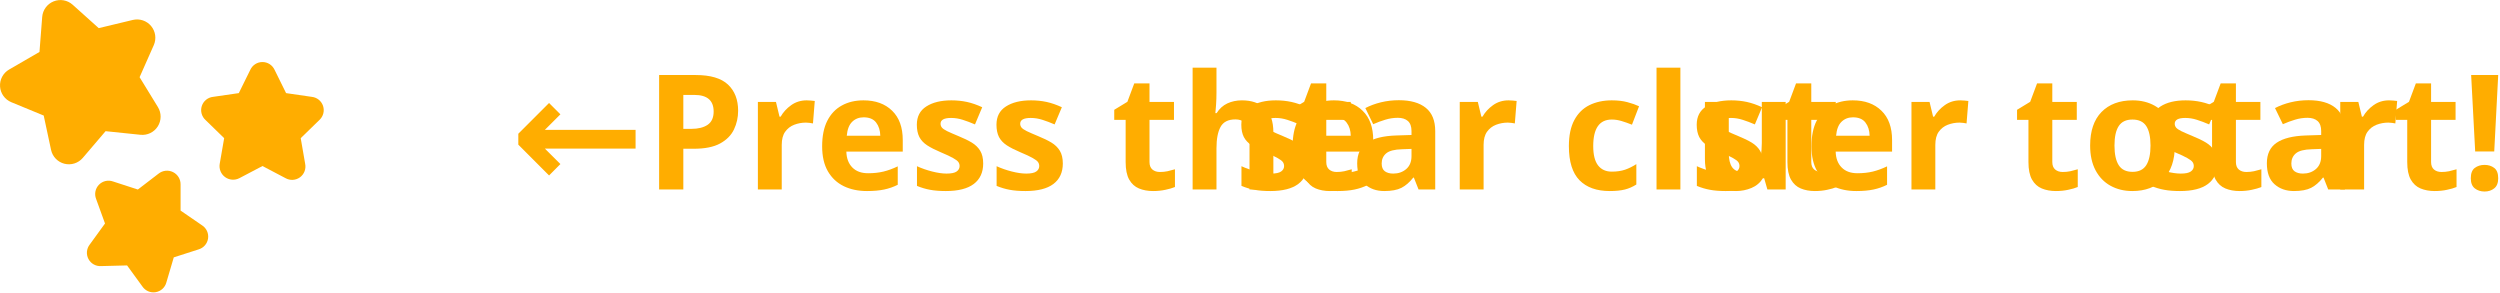
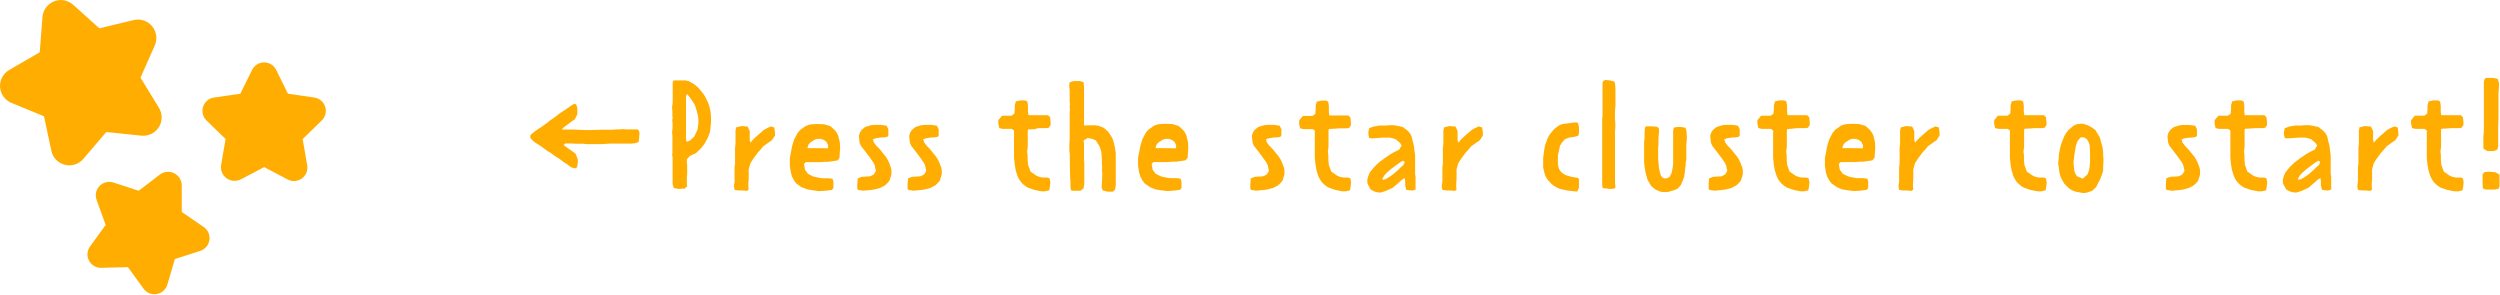
- <svg xmlns="http://www.w3.org/2000/svg" viewBox="0 0 561.65 65.64">
+ <svg xmlns="http://www.w3.org/2000/svg" viewBox="0 0 558.05 65.64">
+   <defs>
+     <style>.cls-1{fill:#ffad00;}</style>
+   </defs>
  <g id="press-title">
-     <text transform="translate(114.68 42.56)" style="font-size:36px;fill:#ffad00;font-family:Tomarik-Poster, Tomarik;font-weight:900">←Press the <tspan x="162.57" y="0" style="letter-spacing:0.02em">s</tspan>
-       <tspan x="174.53" y="0" style="letter-spacing:0.03em">t</tspan>
-       <tspan x="188.71" y="0">ar clu</tspan>
-       <tspan x="264.88" y="0" style="letter-spacing:0.02em">st</tspan>
-       <tspan x="290.66" y="0">er to </tspan>
-       <tspan x="366.94" y="0" style="letter-spacing:0.02em">s</tspan>
-       <tspan x="378.89" y="0" style="letter-spacing:0.03em">t</tspan>
-       <tspan x="393.08" y="0">a</tspan>
-       <tspan x="408.27" y="0" style="letter-spacing:0.02em">r</tspan>
-       <tspan x="422.74" y="0" style="letter-spacing:0em">t!</tspan>
-     </text>
+     <path class="cls-1" d="M861.53,544.52l-1.08-.79-.58-.36-1-.76-1-.61-.9-.68-.86-.51-.87-.65-.5-.36-1.12-.72-.54-.39-.68-.72v-.54l.22-.29.61-.47.5-.39,1.08-.72,1.23-.87.75-.61.76-.5,1.51-1.16.83-.54.54-.36,1.08-.75.72-.43.43.14.25.86v1.34l-.58,1.15-.61.39-1.19.9-.61.44-.5.54.32,0,.58,0,.75,0h.83l2.74.11.32,0h.79l2.49-.07h2.45l.86-.07.86,0,.65-.08.69.08,1,0h1l.61,0,.22.18.21.57-.1,1.16-.11.93-.87.25-.72.08-.68,0h-2.84l-1.34,0-1.76.11h-2.41l-.54,0-.47,0-.68-.08h-.8l-.79,0-1.19-.07h-1.29l-.36.36.93.68,1.23.86.54.44.47,1.26v.75l-.18,1-.47.22Z" transform="translate(-734.03 -507.18)" />
+     <path class="cls-1" d="M884.42,549.13l-.25-.87V544.2l0-1.3v-.58l-.11-.72.07-.18,0-.5v-.79l0-.72v-.72l0-1.08-.08-1,.11-.8,0-1.11-.08-.79.11-.29-.07-.54v-.87l-.07-1.11.14-1v-4.54l.11-.29.18-.14.72,0h.61l1.3,0,.68.18L889,526l.83.68.5.58.72.9.4.64.65,1.34.25.68.29,1.33.1,1.08,0,1.19-.14,1.55-.11.75-.47,1.23-.61,1.11-.43.62-.47.61-1.15,1.08L888,542l-.65.75,0,.68.07.62,0,.54,0,.54V546l-.07.9v1.4l.07.47-.58.51-1.4.07ZM888,538.58l1-.9.71-1.51.22-1.51,0-.72-.07-.76-.29-1.19-.33-1.08-.25-.57-.72-1.08-.39-.51-.51-.61-.21.61,0,1.3,0,.61,0,1.37v2.19l0,.76v2.38l0,1,.15.47Z" transform="translate(-734.03 -507.18)" />
+     <path class="cls-1" d="M899.76,549.7h-.83l-.93-.14-.15-.83.15-1v-1.65l0-.94,0-.65.11-.75v-3.57l.1-.79,0-.65v-.64l0-1,0-.72.15-.76,1.18-.29,1.37.11.47,1,0,.65,0,.69v.64l.18.62.5-.62.47-.46.51-.47.5-.43,1-.87.58-.32,1-.47.76.25.14,1.08,0,.72-.69,1.05-.54.36-.54.39-.82.58-.72.86-.51.54-.9,1.22-.39.58-.4.65-.36,1.33v2.12l-.07,1.12,0,.72.07.54-.39.29Z" transform="translate(-734.03 -507.18)" />
+     <path class="cls-1" d="M915.31,549.63l-1.08-.18-.61-.25L913,549l-1.15-.8-.47-.57-.54-1-.28-.94-.22-1.44,0-1v-.79l.21-1.08.25-1.41.51-1.69.79-1.47.54-.62,1.19-.86.61-.25.68-.15,1.37-.07,1.51.07,1.37.4,1,.9.44.58.32.64.36,1.48.07,1.22-.07,1.05-.07,1.22L921,543l-2,.29-.75,0-1.16.08H914.7l-.79,0-.4.4.07.54.15.79.68.9,1.08.54.68.18.69.14.72.11h.72l.68,0,.87.11.21.58,0,.79,0,.72-.32.4-1,.14-.75.07-1.12.07Zm2.56-9.36,1,0,0-.69-.36-.75-.68-.47-.61-.18-.76,0-.58.18-1,.65-.43.54-.18.69.76,0Z" transform="translate(-734.03 -507.18)" />
+     <path class="cls-1" d="M925.61,549.59l-.22-.25,0-1,.1-1.33.87-.36,1.87-.11.83-.4.5-.79-.29-1.33-.32-.61-.79-1.12-.87-1.15-1.11-1.44-.29-.72-.14-1.47.21-.72.4-.62.79-.64.47-.15.86-.25.68-.07,1.59,0,1.19.18.39.79,0,.58,0,.83-.25.29-.83.14-.61,0-1.15.18-.61.21.21.72.58.76.68.68,1.37,1.69.4.62.32.64.5,1.33.08.69,0,.72-.43,1.37-.47.57-.54.51-1.19.61-1.29.32-.8.11-1.58.14Z" transform="translate(-734.03 -507.18)" />
+     <path class="cls-1" d="M936.84,549.59l-.22-.25,0-1,.11-1.33.86-.36,1.87-.11.83-.4.5-.79-.28-1.33-.33-.61-.79-1.12-.86-1.15-1.12-1.44-.29-.72-.14-1.47.21-.72.4-.62.79-.64.47-.15.86-.25.69-.07,1.58,0,1.19.18.39.79,0,.58,0,.83-.25.29-.83.14-.61,0-1.15.18-.61.21.21.72.58.76.68.68,1.37,1.69.4.62.32.64.51,1.33.07.69,0,.72-.43,1.37-.47.57-.54.51-1.19.61-1.29.32-.79.11-1.59.14Z" transform="translate(-734.03 -507.18)" />
+     <path class="cls-1" d="M964.92,549.56l-1.37-.47-.61-.36-.58-.47-.5-.54-.4-.61-.32-.68-.4-1.3-.21-1.3-.15-1.4,0-.65v-5.5l-.54-.33-2,0-.75-.18-.22-1,0-.76.83-1h2.13l.64-.47.08-1.18v-.69l.25-.86,1-.22,1.08,0,.47.25.14.9v1.44l.11.72h1.58l1,0h1.8l.46.47.11,1.12,0,.61-.44.61-.54.07h-1.08l-.68,0L965,536l-1.44.07-.11.22,0,.94V540l-.15,1,.11.82v1l.11,1.18.54,1.48,1.29.9.69.29.72.14,1.08,0,.47.18.1.39.08.54-.11,1-.15.75-.93.22h-.83Z" transform="translate(-734.03 -507.18)" />
+     <path class="cls-1" d="M980.22,549.7l-.29-.61.07-1.15.07-1.12,0-1.15L980,545l.07-.36L980,544l0-1-.07-1.26-.07-.68-.18-.65-.26-.65-.79-1.26-.9-.36-.93-.14-.9.54.1.79,0,.94,0,1.08v1.29l.07,1.12,0,.93,0,1,0,1.19v1.41l-.18.93-.65.54h-1.94l-.25-.21-.07-.76,0-.72-.07-1.37-.07-2.95,0-1.19v-.93l-.11-.9,0-1.23.07-1.22,0-.83,0-.86,0-1.23,0-1.15,0-.9v-1l.07-.69-.07-.54.07-.57-.07-.65,0-.79,0-.87v-.89l-.11-1,.11-.75.9-.29h.69l.68,0,.83.25.11,1v5.76l0,1.29,0,.87,0,.61.18.18.4-.07,2,0,.65.11.65.22.58.28.54.44.46.46.76,1.19.29.65.36,1.44.11.72.1.76v7.09l-.14.93-.47.51h-1.19Z" transform="translate(-734.03 -507.18)" />
+     <path class="cls-1" d="M993,549.63l-1.08-.18-.61-.25-.58-.25-1.15-.8-.46-.57-.54-1-.29-.94-.22-1.44,0-1v-.79l.21-1.08.26-1.41.5-1.69.79-1.47.54-.62,1.19-.86.61-.25.68-.15,1.37-.07,1.51.07,1.37.4,1,.9.43.58.32.64.36,1.48.07,1.22-.07,1.05-.07,1.22-.5.61-2.06.29-.75,0-1.15.08h-2.38l-.79,0-.4.4.07.54.15.79.68.9,1.08.54.69.18.68.14.72.11H996l.68,0,.87.11.21.58,0,.79,0,.72-.32.4-1,.14-.76.07-1.12.07Zm2.56-9.36,1,0,0-.69-.36-.75-.68-.47-.61-.18-.76,0-.57.18-1,.65-.43.54-.18.69.76,0Z" transform="translate(-734.03 -507.18)" />
+     <path class="cls-1" d="M1013.34,549.59l-.22-.25,0-1,.11-1.33.86-.36,1.87-.11.83-.4.5-.79-.29-1.33-.32-.61-.79-1.12-.86-1.15-1.12-1.44-.29-.72-.14-1.47.21-.72.4-.62.79-.64.47-.15.86-.25.69-.07,1.58,0,1.19.18.39.79,0,.58,0,.83-.25.29-.83.14-.61,0-1.15.18-.61.21.21.72.58.76.68.68,1.37,1.69.4.62.32.64.51,1.33.07.69,0,.72-.43,1.37-.47.57-.54.51-1.19.61-1.29.32-.79.11-1.59.14Z" transform="translate(-734.03 -507.18)" />
+     <path class="cls-1" d="M1032.06,549.56l-1.37-.47-.61-.36-.58-.47-.5-.54-.4-.61-.32-.68-.4-1.3-.21-1.3-.15-1.4,0-.65v-5.5L1027,536l-2,0-.76-.18-.21-1,0-.76.83-1H1027l.64-.47.08-1.18v-.69l.25-.86,1-.22,1.08,0,.47.25.14.9v1.44l.11.72h1.58l1,0H1035l.47.47.11,1.12,0,.61-.43.61-.54.07h-1.08l-.68,0-.72.07-1.44.07-.11.22,0,.94V540l-.15,1,.11.82v1l.11,1.18.54,1.48,1.29.9.69.29.72.14,1.08,0,.47.18.1.39.07.54-.1,1-.15.75-.93.22h-.83Z" transform="translate(-734.03 -507.18)" />
+     <path class="cls-1" d="M1041.24,550.06l-.69-.25-.61-.4-.65-1.22-.07-.65.11-.68.22-.61.28-.62.9-1.11.54-.54.54-.51,1.23-.93,1.15-.79.54-.33.58-.32,1.08-.54.5-.9-.32-.54-1-.86-.65-.22-.68-.14-1.52,0-2.48.18-.58-.11-.18-.75v-.62l.18-.79.9-.36,1.41-.25h1.29l.9-.07,1,0,.64.11,1.37.29,1.15.9.51.61.32.65.18.86.22.8.14.72.07.72.15,1.08,0,1,0,1.3v.72l0,1.11.1.76v1.87l0,.87-.69.21-.9-.07-.5-.11-.22-1,0-.76-.11-.86-.58.36-.93.83-1.19,1-1.4.65-.62.21-.75.22Zm2.12-2.91,1-.61.62-.44,1.08-.93.46-.47.8-.72.28-.65-.39-.29-.79.47-1.12.83-.65.47-1.15,1-.47.54-.47.8.29.18Z" transform="translate(-734.03 -507.18)" />
+     <path class="cls-1" d="M1057.76,549.7h-.83l-.93-.14-.15-.83.15-1v-1.65l0-.94,0-.65.11-.75v-3.57l.11-.79,0-.65v-.64l0-1,0-.72.15-.76,1.19-.29,1.36.11.47,1,0,.65,0,.69v.64l.18.62.51-.62.46-.46.51-.47.5-.43,1-.87.57-.32,1-.47.76.25.15,1.08,0,.72-.68,1.05-.54.36-.54.39-.83.58-.72.86-.51.54-.9,1.22-.39.58-.4.65-.36,1.33v2.12l-.07,1.12,0,.72.08.54-.4.29Z" transform="translate(-734.03 -507.18)" />
+     <path class="cls-1" d="M1084.8,549.81l-.65-.07-.61-.11-1.33-.29-.65-.29-.61-.36-.58-.43-.9-1-.36-.57-.25-.61-.36-1.48,0-1.47,0-.65.07-.65.18-1.3.11-.61.18-.65.5-1.36.4-.69,1-1.22,1-.76.57-.29.65-.14,1-.11,1.22-.18.69,0,.25.21.18.94v.79l-.08.86-.18.18-.75.22-1.22.18-.87.32-.72.8-.43.68-.25,1.19-.22,1,0,.61v1.26l.1.65.22.61.43.58.58.46.57.26,1.08.32,1,.18.5.07.22.29,0,1.08,0,.79-.36.87-.43,0Z" transform="translate(-734.03 -507.18)" />
+     <path class="cls-1" d="M1092.83,549.27l-.87-.07-.21-.18-.08-.65,0-1.15,0-1.26V533.65l.08-.72,0-.72V531l0-1.47,0-.72v-3.13l.15-.43.5-.22,1.08.11.94.25.14.61.07,1v2.59l0,1.22-.11,1.23v.65l0,1.11.08.83,0,1.08-.07.72v3.28l0,1.11v3.89l0,1.08V548l.11,1-.25.28-.94.08Z" transform="translate(-734.03 -507.18)" />
+     <path class="cls-1" d="M1105.17,550.06l-.61-.14-1.08-.47-.9-.79-.79-1.37-.43-1.55-.25-1.51-.08-.76v-2.23l0-1.15v-1.33l.11-.79,0-.72v-.72l.11-.94.25-.21.8,0h.64l1,.11.36.29.08.72-.08.68-.07.9,0,.76,0,.72-.07.72,0,.75v1.48l.11,1.44.07.72.15.72.28,1,.33.4.39.21.58,0,.65-.33.5-1,.22-1.29.07-.62,0-1.51v-3.56l0-1.23,0-1.08.14-.72.9-.14h.72l1,.18.21.68.08,1.19,0,.76-.11,1v.9l0,1.3v1.26l-.15.72v.54l-.11.75-.07.79-.14,1-.22.65-.57,1.3-.69.75-.75.33-1.19.36-.65.07Z" transform="translate(-734.03 -507.18)" />
+     <path class="cls-1" d="M1115.65,549.59l-.22-.25,0-1,.1-1.33.87-.36,1.87-.11.83-.4.5-.79-.29-1.33-.32-.61-.79-1.12-.87-1.15-1.11-1.44-.29-.72-.14-1.47.21-.72.4-.62.79-.64.47-.15.86-.25.69-.07,1.58,0,1.19.18.39.79,0,.58,0,.83-.25.29-.83.14-.61,0-1.15.18-.61.21.21.72.58.76.68.68,1.37,1.69.4.62.32.64.51,1.33.07.69,0,.72-.43,1.37-.47.57-.54.51-1.19.61-1.29.32-.79.11-1.59.14Z" transform="translate(-734.03 -507.18)" />
+     <path class="cls-1" d="M1134.37,549.56l-1.37-.47-.61-.36-.58-.47-.5-.54-.4-.61-.32-.68-.4-1.3-.21-1.3-.15-1.4,0-.65v-5.5l-.54-.33-2,0-.76-.18-.21-1,0-.76.83-1h2.13l.64-.47.08-1.18v-.69l.25-.86,1-.22,1.08,0,.47.25.14.9v1.44l.11.72h1.58l1,0h1.8l.46.47.11,1.12,0,.61-.44.61-.54.07h-1.08l-.68,0-.72.07L1133,536l-.11.22,0,.94V540l-.15,1,.11.82v1l.11,1.18.54,1.48,1.29.9.69.29.72.14,1.08,0,.46.18.11.39.08.54-.11,1-.15.75-.93.22h-.83Z" transform="translate(-734.03 -507.18)" />
+     <path class="cls-1" d="M1146.32,549.63l-1.08-.18-.61-.25-.58-.25-1.15-.8-.47-.57-.54-1-.29-.94-.21-1.44,0-1v-.79l.22-1.08.25-1.41.51-1.69.79-1.47.54-.62,1.19-.86.61-.25.68-.15,1.37-.07,1.51.07,1.37.4,1,.9.43.58.33.64.36,1.48.07,1.22-.07,1.05-.07,1.22-.51.61-2,.29-.76,0-1.15.08h-2.37l-.79,0-.4.4.07.54.15.79.68.9,1.08.54.68.18.69.14.72.11h.72l.68,0,.86.11.22.58,0,.79,0,.72-.33.4-1,.14-.75.07-1.12.07Zm2.56-9.36,1,0,0-.69-.36-.75-.68-.47-.62-.18-.75,0-.58.18-1,.65-.43.54-.18.69.76,0Z" transform="translate(-734.03 -507.18)" />
+     <path class="cls-1" d="M1159.71,549.7h-.83l-.93-.14-.15-.83.15-1v-1.65l0-.94,0-.65.11-.75v-3.57l.11-.79,0-.65v-.64l0-1,0-.72.15-.76,1.18-.29,1.37.11.47,1,0,.65,0,.69v.64l.18.62.5-.62.47-.46.51-.47.5-.43,1-.87.58-.32,1-.47.76.25.14,1.08,0,.72-.69,1.05-.54.36-.54.39-.82.58-.72.86-.51.54-.9,1.22-.39.58-.4.65-.36,1.33v2.12l-.07,1.12,0,.72.07.54-.39.29Z" transform="translate(-734.03 -507.18)" />
+     <path class="cls-1" d="M1187.21,549.56l-1.36-.47-.62-.36-.57-.47-.51-.54-.39-.61-.33-.68-.39-1.3-.22-1.3-.14-1.4,0-.65v-5.5l-.54-.33-2,0-.76-.18-.21-1,0-.76.83-1h2.12l.65-.47.07-1.18v-.69l.25-.86,1-.22,1.08,0,.46.25.15.9v1.44l.11.72h1.58l1,0h1.8l.47.47.11,1.12,0,.61-.43.61-.54.07h-1.08l-.68,0-.72.07-1.44.07-.11.22,0,.94V540l-.14,1,.11.82v1l.1,1.18.54,1.48,1.3.9.68.29.72.14,1.08,0,.47.18.11.39.07.54-.11,1-.14.75-.94.22h-.82Z" transform="translate(-734.03 -507.18)" />
+     <path class="cls-1" d="M1197.55,550l-.62-.18-.57-.28-.54-.36-1-1-.72-1.29-.25-.69-.15-.72-.11-1-.14-.87.11-.9.07-1,.11-.72.14-.72.18-.68.22-.68.57-1.41.4-.65.47-.61,1.15-1,.72-.33,1.29-.14,1.16.36.57.29.58.36.57.43.36.61.36.54.29.54.25.94.33,1.19.14,1.18v.65l.07.61,0,.87-.07,1.19,0,.79-.25.75-.22.62-.25.64-.4.72-.43.87-.9.86-1.19.4-.79.1Zm2.44-3.88.29-.72.18-.76.11-1.44v-2.09l-.07-1.44-.22-.75-.47-.72-.57-.36-.76,0-.65.72-.25.65-.21.68-.26,1.62-.21,1.59,0,.72.15,1.44.21.64.4.62,1.29.54Z" transform="translate(-734.03 -507.18)" />
+     <path class="cls-1" d="M1217.71,549.59l-.22-.25,0-1,.1-1.33.87-.36,1.87-.11.83-.4.5-.79-.29-1.33-.32-.61-.79-1.12-.87-1.15-1.11-1.44L1218,539l-.15-1.47.22-.72.4-.62.79-.64.47-.15.86-.25.68-.07,1.59,0,1.19.18.39.79,0,.58,0,.83-.25.29-.83.14-.61,0-1.15.18-.61.21.21.72.58.76.68.68,1.37,1.69.4.62.32.64.5,1.33.08.69,0,.72-.43,1.37-.47.57-.54.51-1.19.61-1.29.32-.8.11-1.58.14Z" transform="translate(-734.03 -507.18)" />
+     <path class="cls-1" d="M1236.42,549.56l-1.36-.47-.61-.36-.58-.47-.5-.54-.4-.61-.32-.68-.4-1.3-.22-1.3-.14-1.4,0-.65v-5.5l-.54-.33-2,0-.76-.18-.21-1,0-.76.83-1h2.12l.65-.47.07-1.18v-.69l.26-.86,1-.22,1.08,0,.47.25.14.9v1.44l.11.72h1.58l1,0h1.8l.47.47.11,1.12,0,.61-.43.61-.54.07h-1.08l-.68,0-.72.07-1.44.07-.11.22,0,.94V540l-.14,1,.11.82v1l.11,1.18.54,1.48,1.29.9.68.29.72.14,1.08,0,.47.18.11.39.07.54-.11,1-.14.75-.94.22h-.82Z" transform="translate(-734.03 -507.18)" />
+     <path class="cls-1" d="M1245.61,550.06l-.69-.25-.61-.4-.65-1.22-.07-.65.11-.68.21-.61.29-.62.9-1.11.54-.54.54-.51,1.23-.93,1.15-.79.54-.33.57-.32,1.08-.54.51-.9-.33-.54-1-.86-.64-.22-.69-.14-1.51,0-2.48.18-.58-.11-.18-.75v-.62l.18-.79.9-.36,1.41-.25h1.29l.9-.07,1,0,.65.11,1.37.29,1.15.9.51.61.32.65.18.86.21.8.15.72.07.72.15,1.08,0,1,0,1.3v.72l0,1.11.11.76v1.87l0,.87-.68.21-.9-.07-.5-.11-.22-1,0-.76-.1-.86-.58.36-.94.83-1.18,1-1.41.65-.61.21-.75.22Zm2.12-2.91,1-.61.61-.44,1.08-.93.47-.47.79-.72.29-.65-.4-.29-.79.47-1.11.83-.65.47-1.15,1-.47.54-.47.8.29.18Z" transform="translate(-734.03 -507.18)" />
+     <path class="cls-1" d="M1262.13,549.7h-.83l-.93-.14-.15-.83.15-1v-1.65l0-.94,0-.65.11-.75v-3.57l.1-.79,0-.65v-.64l0-1,0-.72.15-.76,1.18-.29,1.37.11.47,1,0,.65,0,.69v.64l.18.62.5-.62.47-.46.5-.47.51-.43,1-.87.58-.32,1-.47.76.25.14,1.08,0,.72-.69,1.05-.54.36-.54.39-.82.58-.72.86-.51.54-.9,1.22-.4.58-.39.65-.36,1.33v2.12l-.07,1.12,0,.72.07.54-.39.29Z" transform="translate(-734.03 -507.18)" />
+     <path class="cls-1" d="M1280.27,549.56l-1.37-.47-.61-.36-.57-.47-.51-.54-.39-.61-.33-.68-.39-1.3-.22-1.3-.14-1.4,0-.65v-5.5l-.54-.33-2,0-.75-.18-.22-1,0-.76.83-1h2.12l.65-.47.07-1.18v-.69l.25-.86,1-.22,1.08,0,.47.25.15.9v1.44l.1.72h1.59l1,0h1.8l.47.47.11,1.12,0,.61-.43.61-.54.07h-1.08l-.69,0-.72.07-1.44.07-.1.22,0,.94V540l-.14,1,.1.82v1l.11,1.18.54,1.48,1.3.9.68.29.72.14,1.08,0,.47.18.11.39.07.54-.11,1-.14.75-.94.22h-.83Z" transform="translate(-734.03 -507.18)" />
+     <path class="cls-1" d="M1288.27,549.23l-.08-.9v-1.26l0-1,.43-.47,1-.1,1.47.14.87.54,0,.83v.57l0,.58v.65l-.18.5-.86.18h-2Zm.1-8.89,0-.9,0-.82,0-.8.11-1.54,0-.72v-3l0-1.44v-2l0-.69v-.64l0-.65v-1.73l.18-.58.25-.25h1.69l1,.22.25.93v.72l-.11,1.55,0,1.51,0,.69v3.27l-.07,2,0,1,0,1.15v2.27l-.18.68-.8.33h-1.43Z" transform="translate(-734.03 -507.18)" />
  </g>
  <g id="cluster">
-     <path d="M750.35,508.24l5.86,5.26,7.66-1.84a4.11,4.11,0,0,1,4.71,5.66l-3.19,7.2,4.12,6.72a4.1,4.1,0,0,1-3.93,6.22l-7.83-.81-5.12,6a4.1,4.1,0,0,1-7.13-1.8l-1.65-7.71-7.28-3a4.1,4.1,0,0,1-.49-7.34l6.82-3.95.61-7.86A4.11,4.11,0,0,1,750.35,508.24Z" transform="translate(-734.03 -507.18)" style="fill:#ffad00" />
-     <path d="M795.71,522.85l2.59,5.25,5.79.84a3,3,0,0,1,1.69,5.2l-4.19,4.08,1,5.77a3,3,0,0,1-4.42,3.21L793,544.48l-5.18,2.72a3.05,3.05,0,0,1-4.43-3.21l1-5.77-4.19-4.08a3,3,0,0,1,1.69-5.2l5.79-.84,2.59-5.25A3,3,0,0,1,795.71,522.85Z" transform="translate(-734.03 -507.18)" style="fill:#ffad00" />
-     <path d="M774.6,548.63v5.86l4.82,3.31a3,3,0,0,1-.78,5.41L773.07,565l-1.66,5.62a3,3,0,0,1-5.39.92l-3.44-4.73-5.85.15a3,3,0,0,1-2.55-4.83l3.44-4.74-2-5.52a3,3,0,0,1,3.81-3.92l5.57,1.81,4.64-3.56A3.05,3.05,0,0,1,774.6,548.63Z" transform="translate(-734.03 -507.18)" style="fill:#ffad00" />
+     <path class="cls-1" d="M750.35,508.24l5.86,5.26,7.66-1.84a4.11,4.11,0,0,1,4.71,5.66l-3.19,7.2,4.12,6.72a4.1,4.1,0,0,1-3.93,6.22l-7.83-.81-5.12,6a4.1,4.1,0,0,1-7.13-1.8l-1.65-7.71-7.28-3a4.1,4.1,0,0,1-.49-7.34l6.82-3.95.61-7.86A4.11,4.11,0,0,1,750.35,508.24Z" transform="translate(-734.03 -507.18)" />
+     <path class="cls-1" d="M795.71,522.85l2.59,5.25,5.79.84a3,3,0,0,1,1.69,5.2l-4.19,4.08,1,5.77a3,3,0,0,1-4.42,3.21L793,544.48l-5.18,2.72a3.05,3.05,0,0,1-4.43-3.21l1-5.77-4.19-4.08a3,3,0,0,1,1.69-5.2l5.79-.84,2.59-5.25A3,3,0,0,1,795.71,522.85Z" transform="translate(-734.03 -507.18)" />
+     <path class="cls-1" d="M774.6,548.63v5.86l4.82,3.31a3,3,0,0,1-.78,5.41L773.07,565l-1.66,5.62a3,3,0,0,1-5.39.92l-3.44-4.73-5.85.15a3,3,0,0,1-2.55-4.83l3.44-4.74-2-5.52a3,3,0,0,1,3.81-3.92l5.57,1.81,4.64-3.56A3.05,3.05,0,0,1,774.6,548.63Z" transform="translate(-734.03 -507.18)" />
  </g>
</svg>
